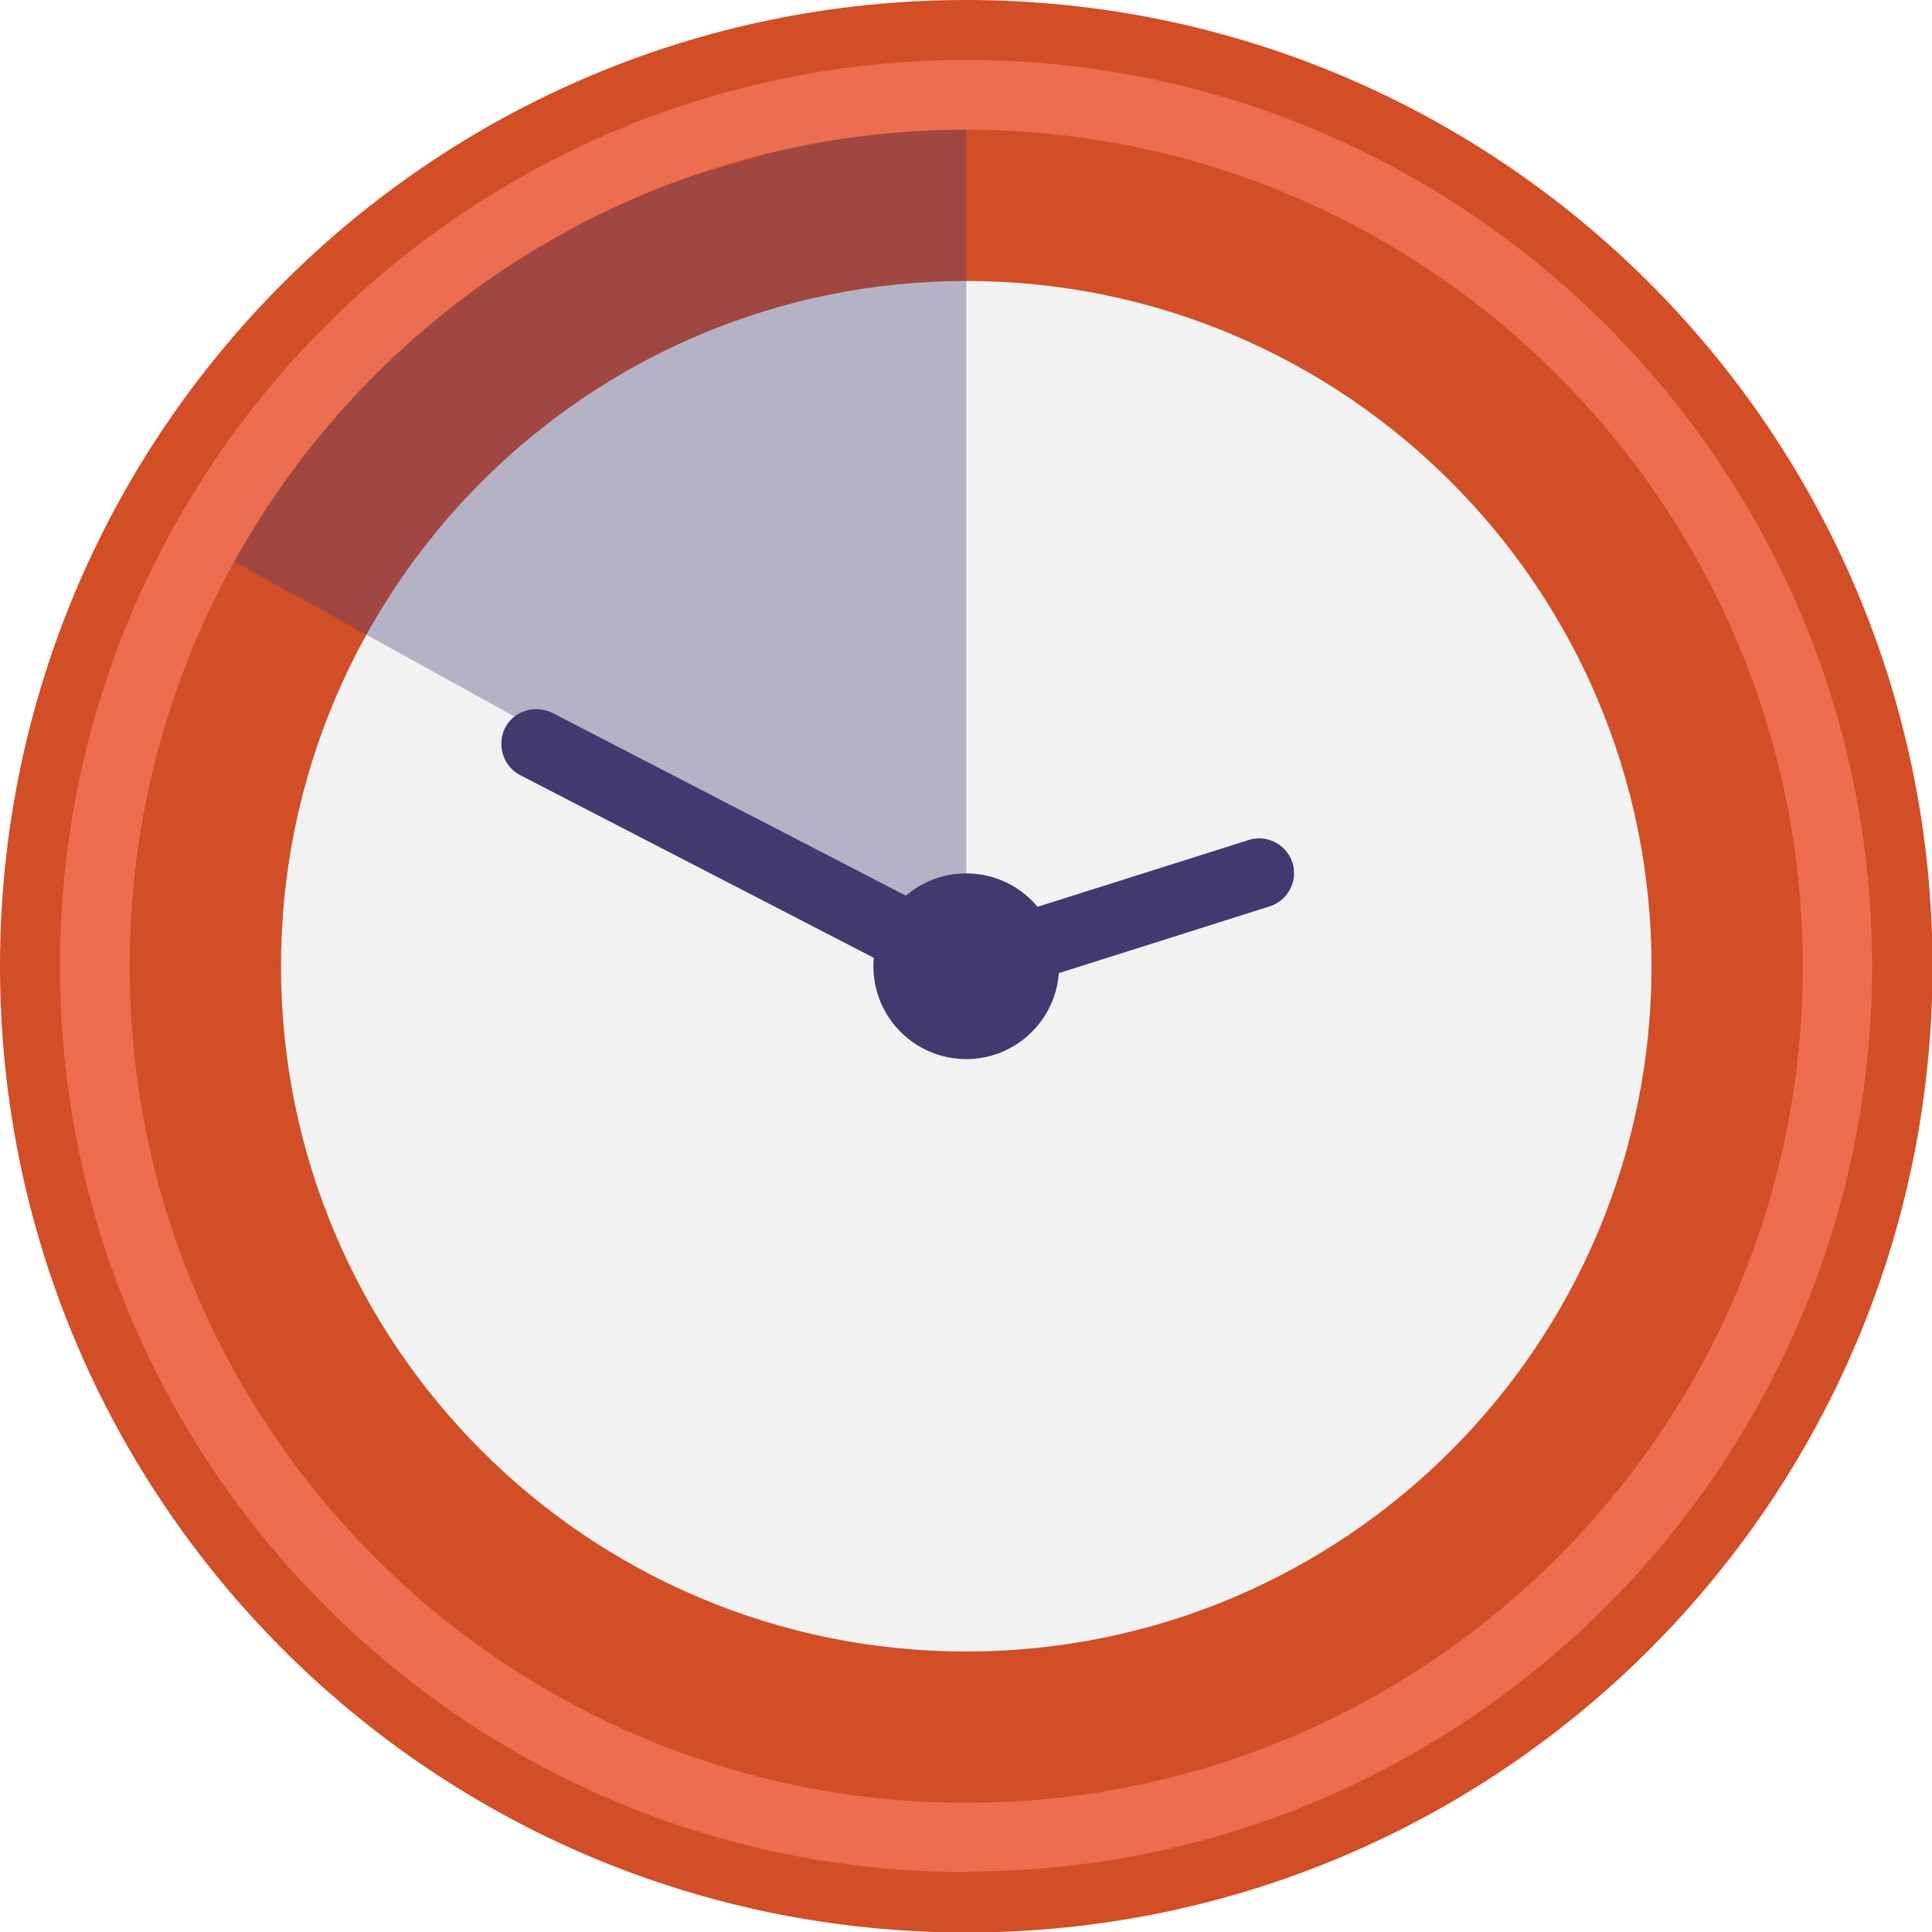
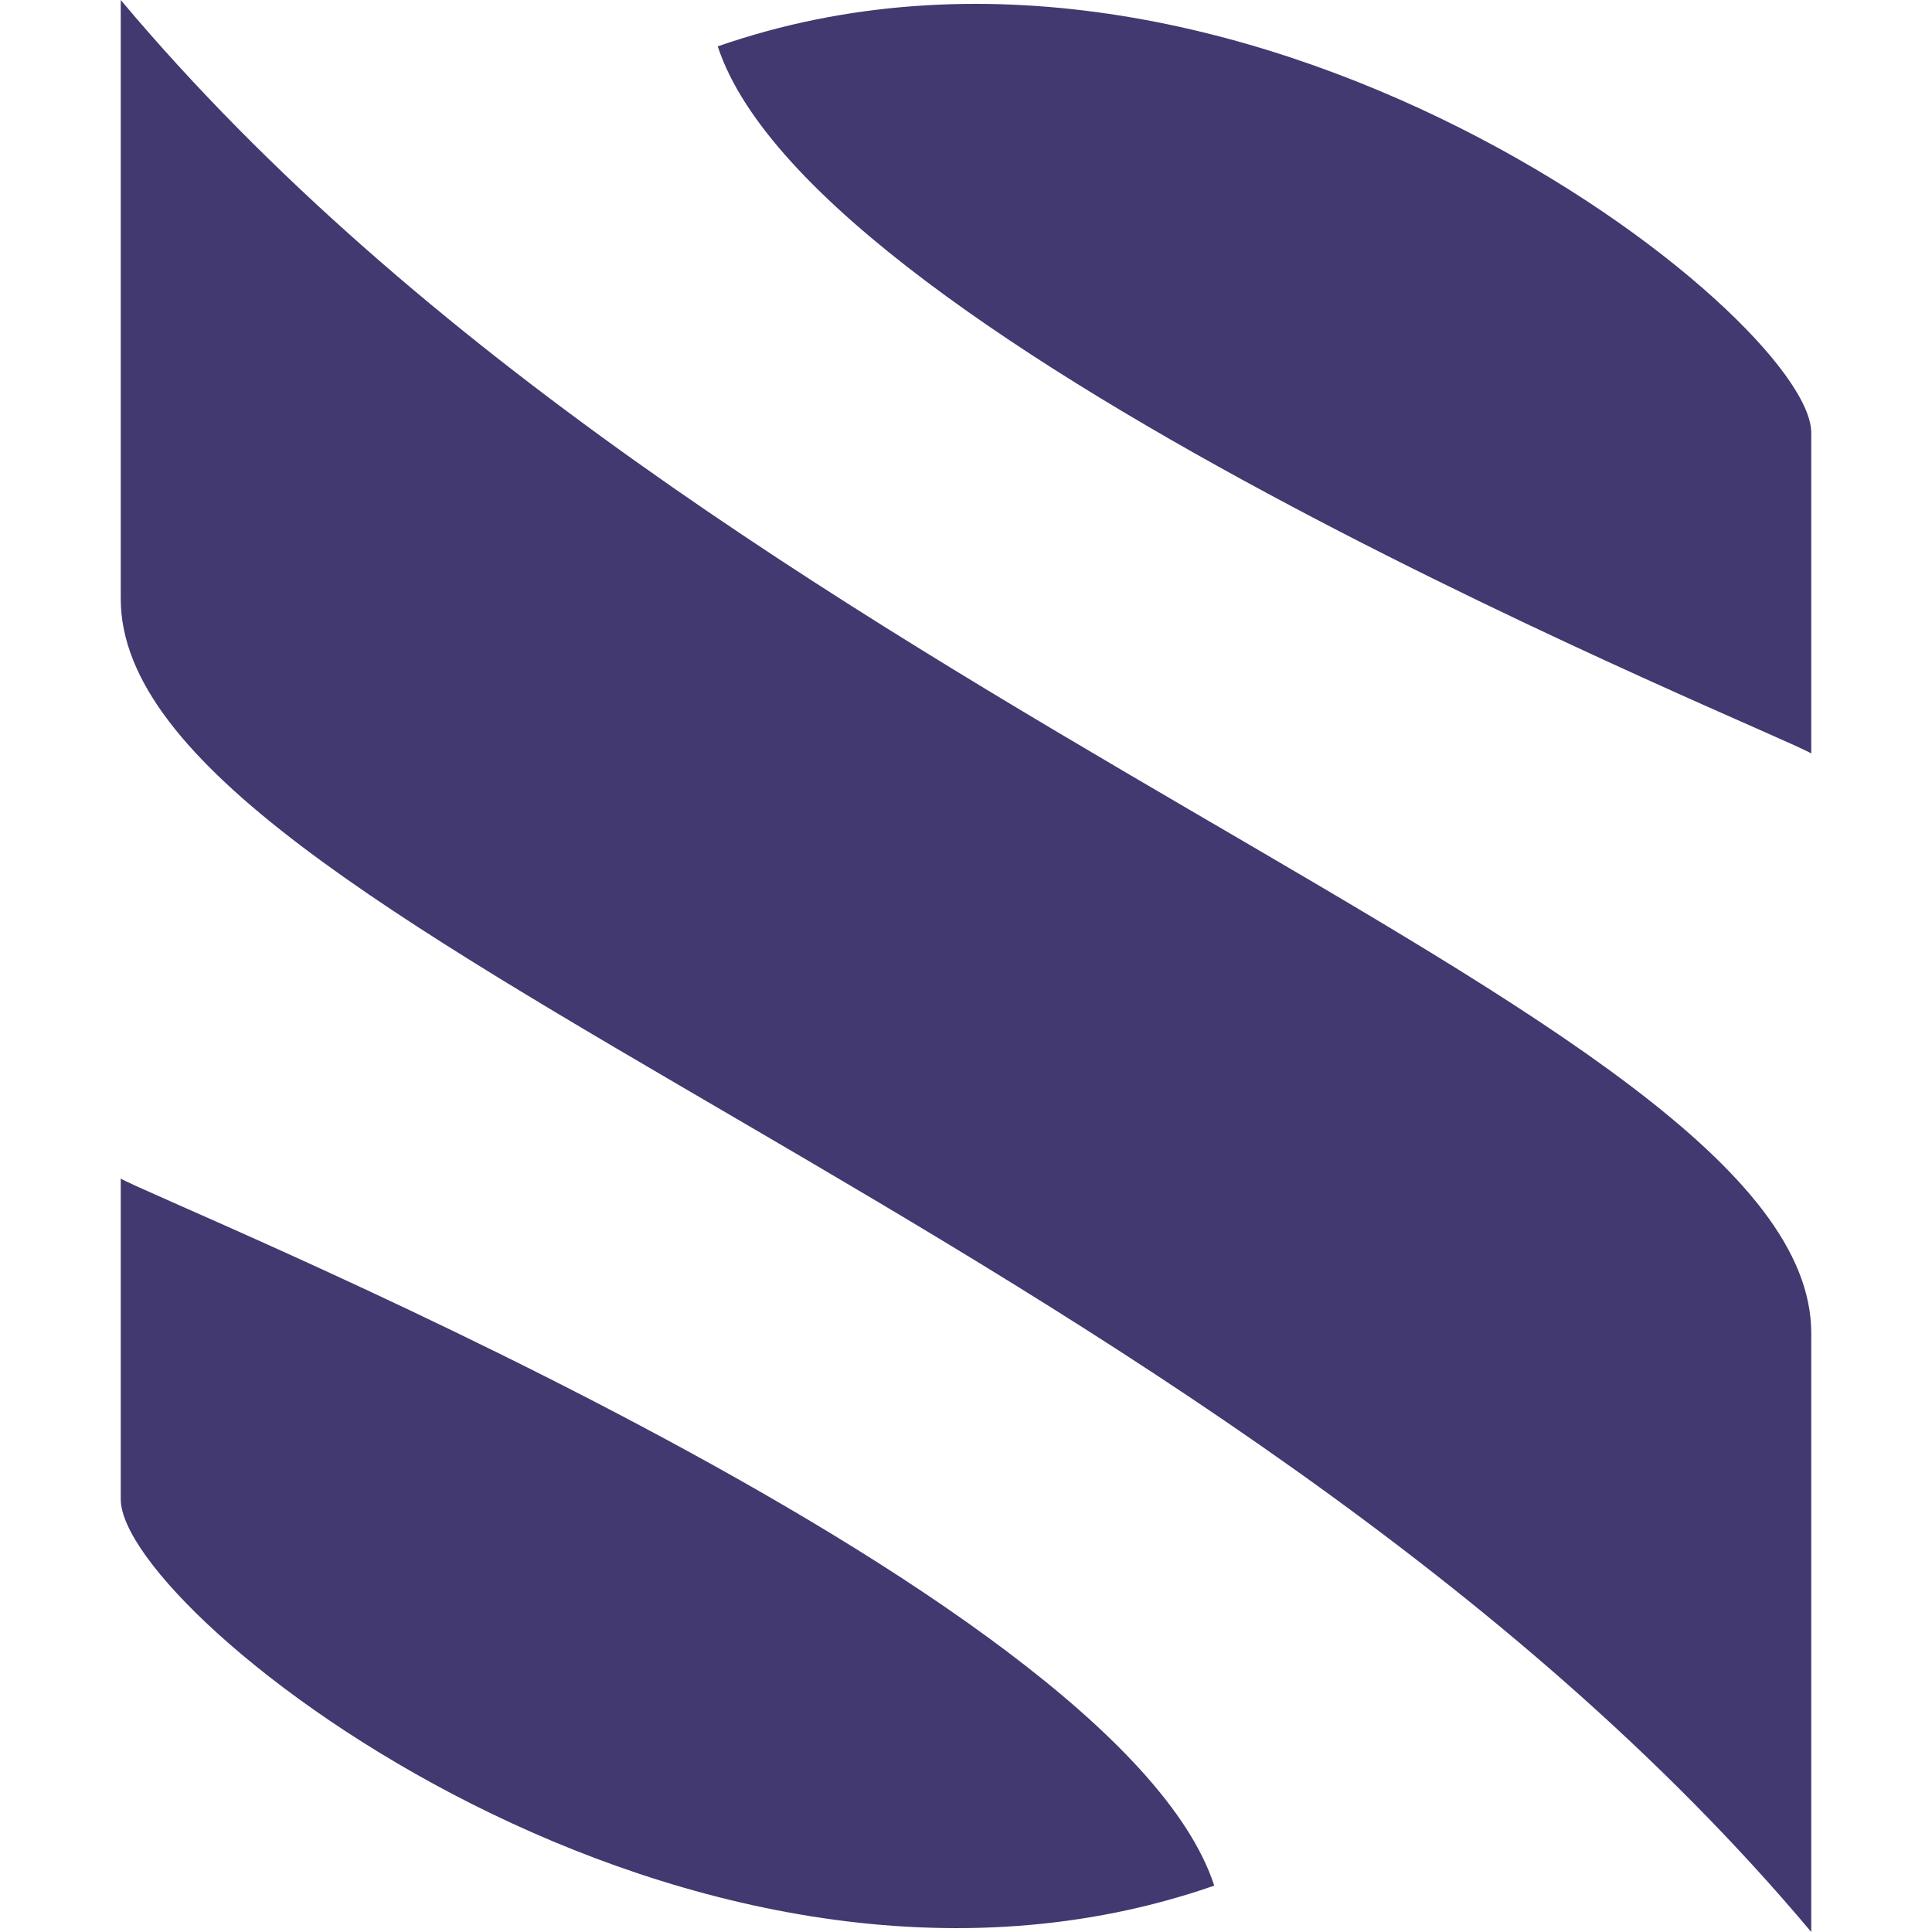
- <svg xmlns="http://www.w3.org/2000/svg" version="1.1" viewBox="0 0 39.33 39.33">
-   <defs>
-     <style>
-       .st0 {
-         fill: #ed6d50;
-       }
- 
-       .st1 {
-         isolation: isolate;
-         opacity: .35;
-       }
- 
-       .st1, .st2 {
-         fill: #41396f;
-       }
- 
-       .st3 {
-         fill: #f2f2f2;
-       }
- 
-       .st4 {
-         fill: #d14e26;
-       }
-     </style>
-   </defs>
-   <g id="Layer_1">
-     <circle class="st4" cx="19.67" cy="19.67" r="19.67" />
-   </g>
-   <g id="Layer_2">
-     <g>
-       <circle class="st4" cx="19.67" cy="19.67" r="17.74" />
-       <circle class="st3" cx="19.67" cy="19.67" r="13.95" />
-       <path class="st2" d="M19.67,20.38c-.11,0-.22-.03-.33-.08l-8.75-4.52c-.35-.18-.48-.61-.31-.96.18-.35.61-.48.96-.31l8.49,4.39,5.69-1.8c.37-.12.77.09.89.46.12.37-.09.77-.46.89l-5.97,1.89c-.07.02-.14.03-.21.03Z" />
-       <circle class="st2" cx="19.67" cy="19.67" r="1.89" />
-       <polygon class="st1" points="19.67 1.93 19.67 19.67 4.4 11.23 10 4.79 19.67 1.93" />
-       <path class="st0" d="M19.67,38.11C9.5,38.11,1.22,29.84,1.22,19.67S9.5,1.22,19.67,1.22s18.44,8.27,18.44,18.44-8.27,18.44-18.44,18.44ZM19.67,2.64C10.28,2.64,2.64,10.28,2.64,19.67s7.64,17.03,17.03,17.03,17.03-7.64,17.03-17.03S29.05,2.64,19.67,2.64Z" />
-     </g>
-   </g>
+ <svg xmlns="http://www.w3.org/2000/svg" viewBox="-6.25 0 100 100">
+   <style>path{fill:#41396f}@media (prefers-color-scheme: dark){path{fill:#e8e3f7}}</style>
+   <path d="M0 0C30.85 36.77 87.50 52.00 87.50 69.00L87.5 100C56.65 63.23 0.00 48.00 0.00 31.00Z" />
+   <path d="M30.90 2.40C57.90 -7.00 87.50 16.40 87.50 22.40L87.50 39.00C86.00 38.01 36.00 18.00 30.90 2.40Z" />
+   <path d="M56.60 97.60C29.60 107.00 0.00 83.60 0.00 77.60L0.00 61.00C1.50 61.99 51.50 82.00 56.60 97.60Z" />
</svg>
